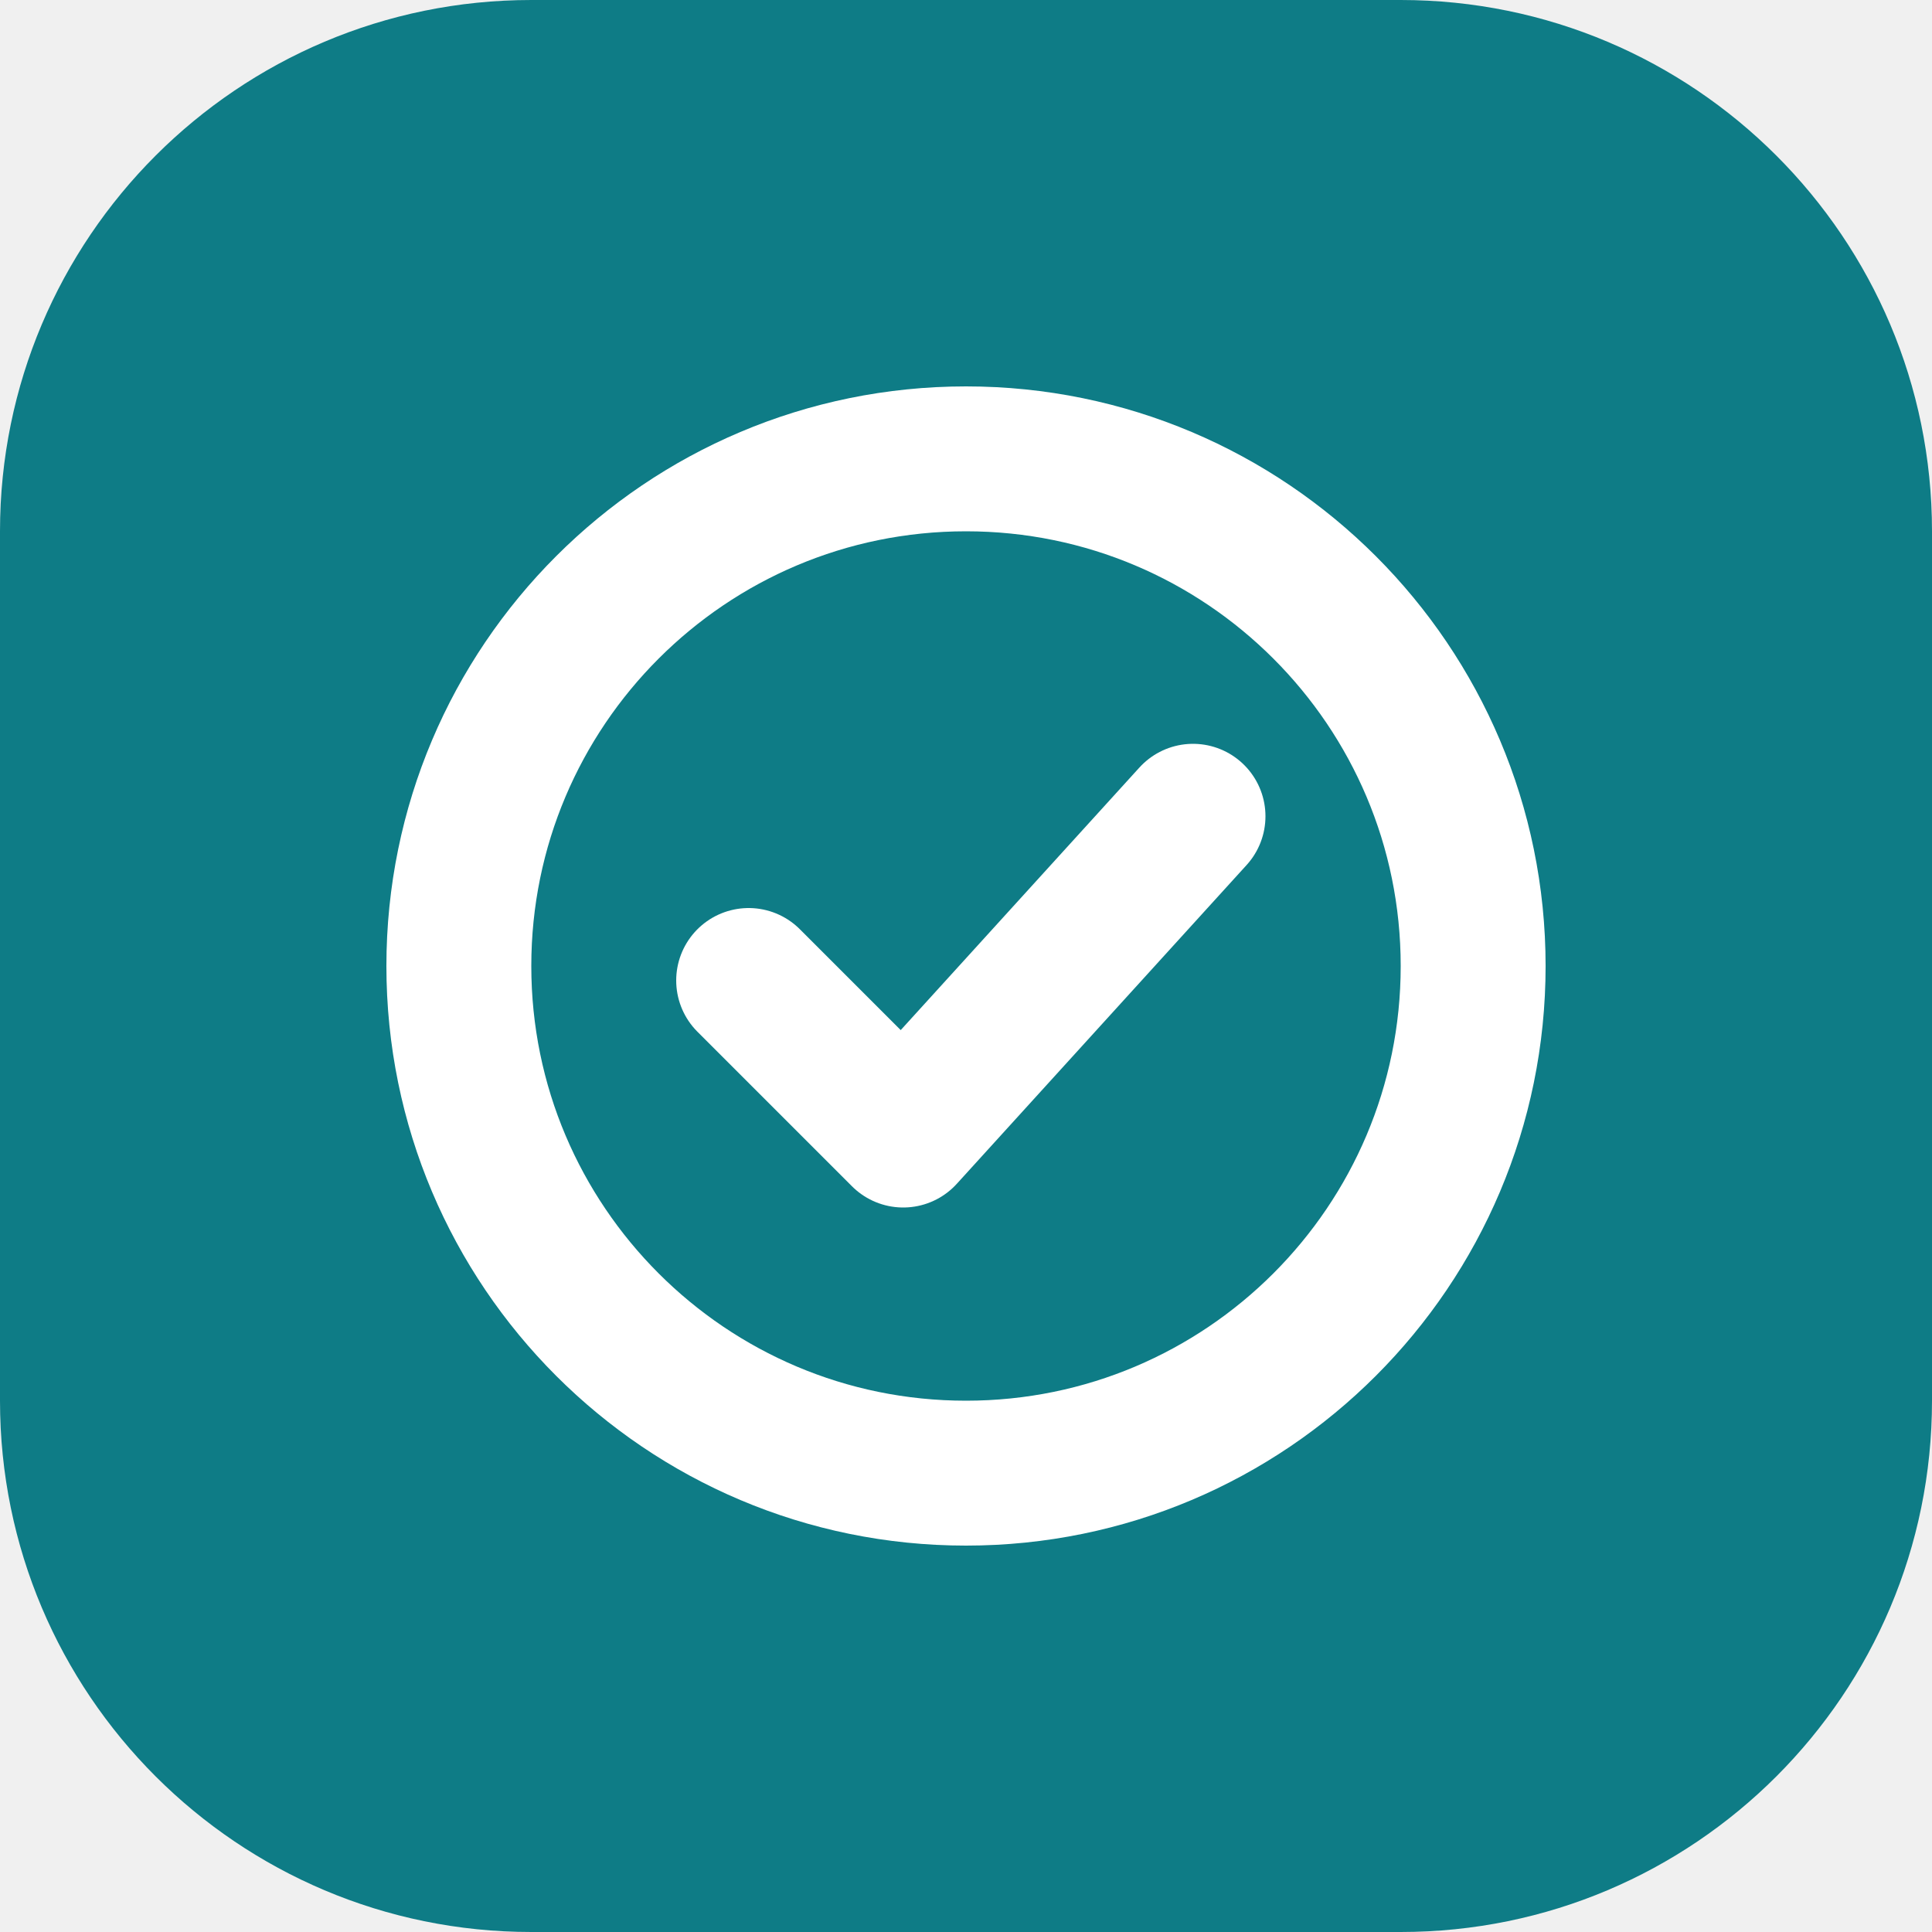
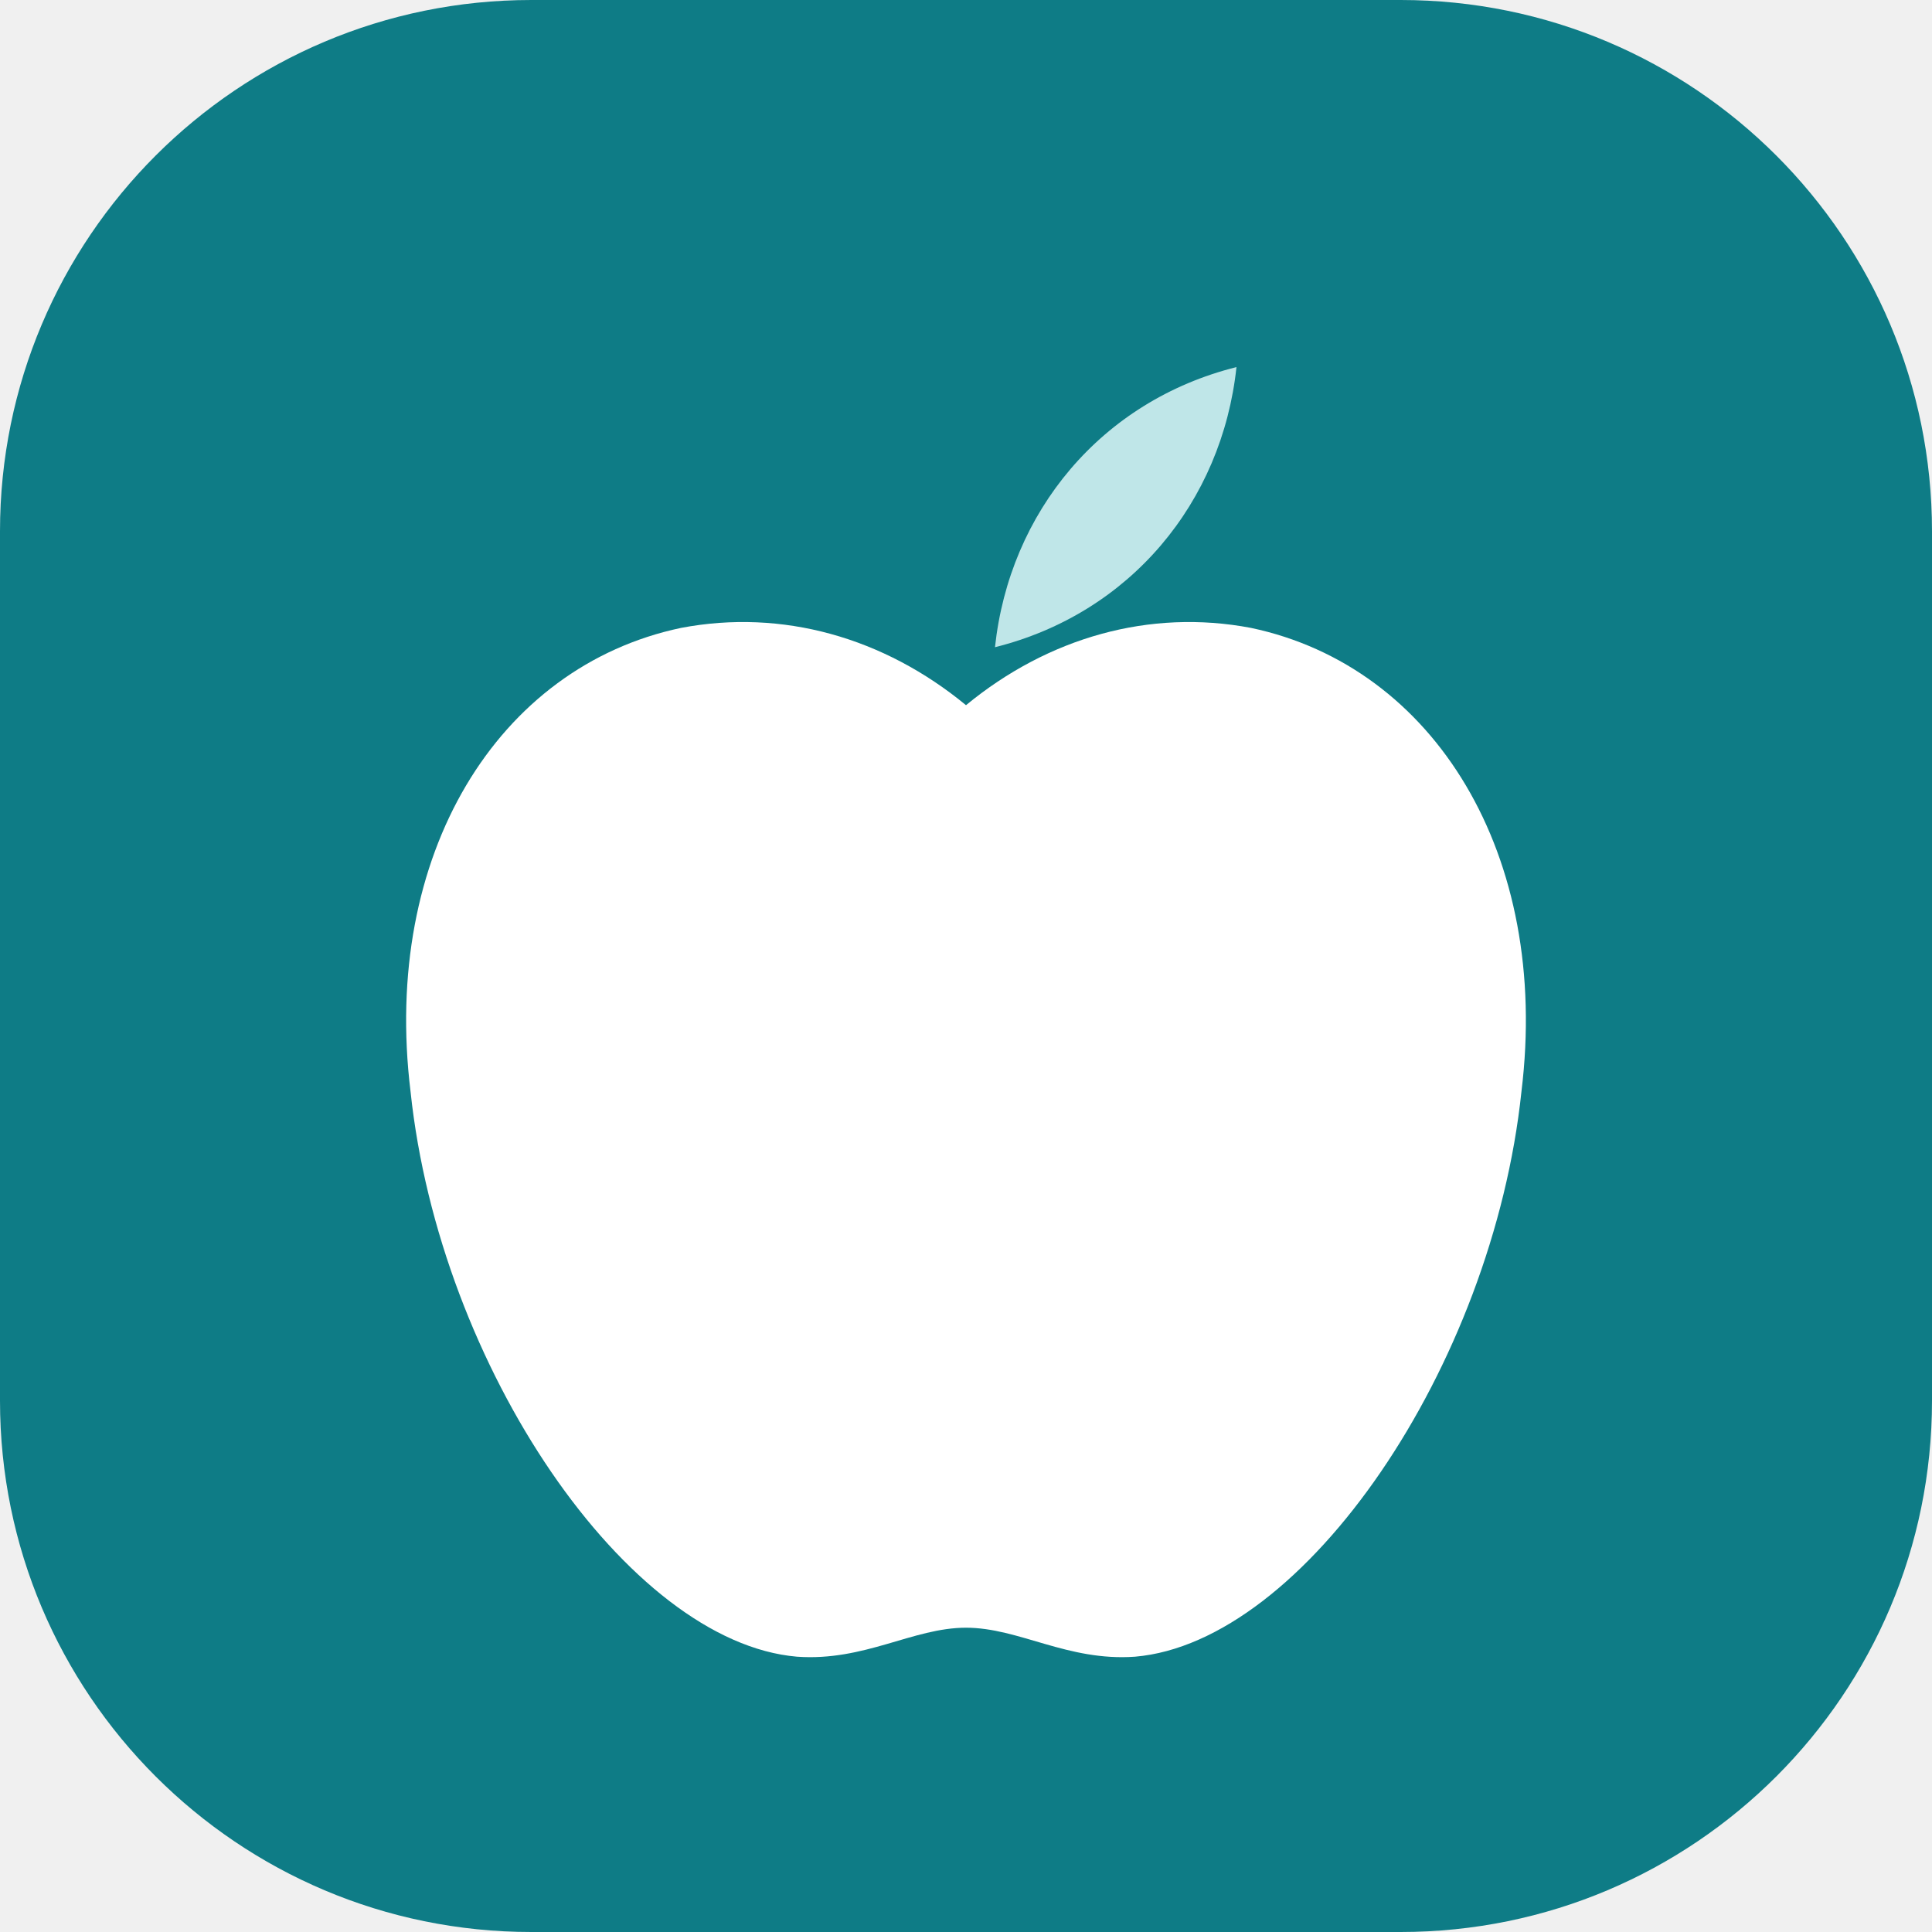
<svg xmlns="http://www.w3.org/2000/svg" viewBox="0 0 40 40">
  <rect width="40" height="40" rx="11" fill="#0e7c86" />
-   <circle cx="20" cy="20" r="10.5" fill="none" stroke="#fff" stroke-width="3" />
-   <path d="M15.5 20.3l3.2 3.2 6-6.6" fill="none" stroke="#fff" stroke-width="3" stroke-linecap="round" stroke-linejoin="round" />
+   <path fill="#fff" d="M20 14.6c-1.7-1.4-3.8-2-5.9-1.6-3.8.8-6.2 4.7-5.6 9.6.6 5.7 4.5 11.4 8 11.7 1.4.1 2.4-.6 3.5-.6s2.1.7 3.5.6c3.5-.3 7.4-6 8-11.7.6-4.9-1.8-8.8-5.6-9.6-2.1-.4-4.2.2-5.9 1.6z" />
+   <path fill="#bfe6e8" d="M20.6 13.4c.3-2.8 2.2-5.1 5-5.8-.3 2.8-2.2 5.1-5 5.8z" />
</svg>
